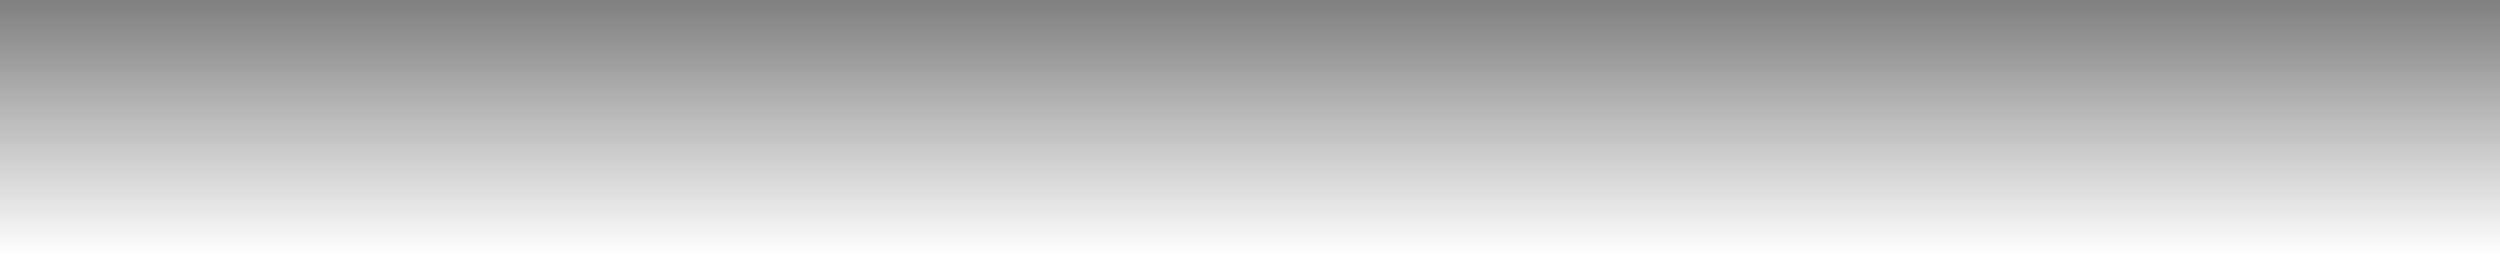
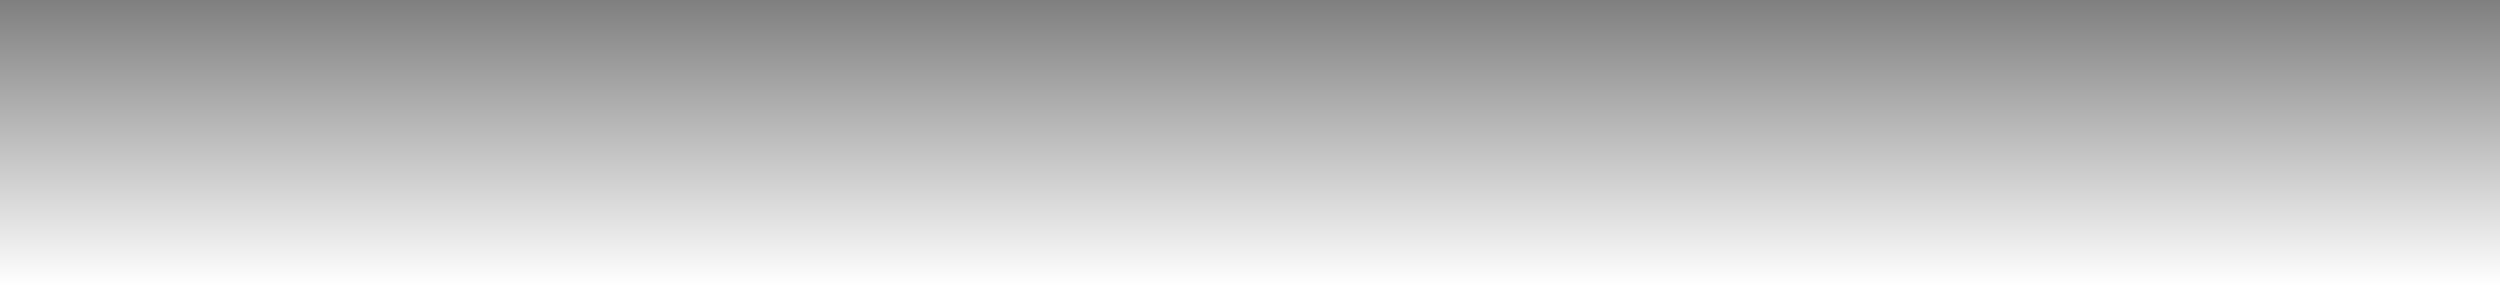
- <svg xmlns="http://www.w3.org/2000/svg" version="1.1" x="0px" y="0px" width="39px" height="4px" viewBox="0 0 39 4" overflow="visible" enable-background="new 0 0 39 4" xml:space="preserve">
+ <svg xmlns="http://www.w3.org/2000/svg" version="1.1" x="0px" y="0px" width="35px" height="4px" viewBox="0 0 35 4" overflow="visible" enable-background="new 0 0 35 4" xml:space="preserve">
  <defs>
</defs>
-   <linearGradient id="SVGID_1_" gradientUnits="userSpaceOnUse" x1="19.5" y1="0" x2="19.5" y2="4">
+   <linearGradient id="SVGID_1_" gradientUnits="userSpaceOnUse" x1="17.5" y1="0" x2="17.5" y2="4">
    <stop offset="0" style="stop-color:#000000" />
    <stop offset="1" style="stop-color:#000000;stop-opacity:0" />
  </linearGradient>
-   <rect opacity="0.5" fill="url(#SVGID_1_)" width="39" height="4" />
+   <rect opacity="0.5" fill="url(#SVGID_1_)" width="35" height="4" />
</svg>
